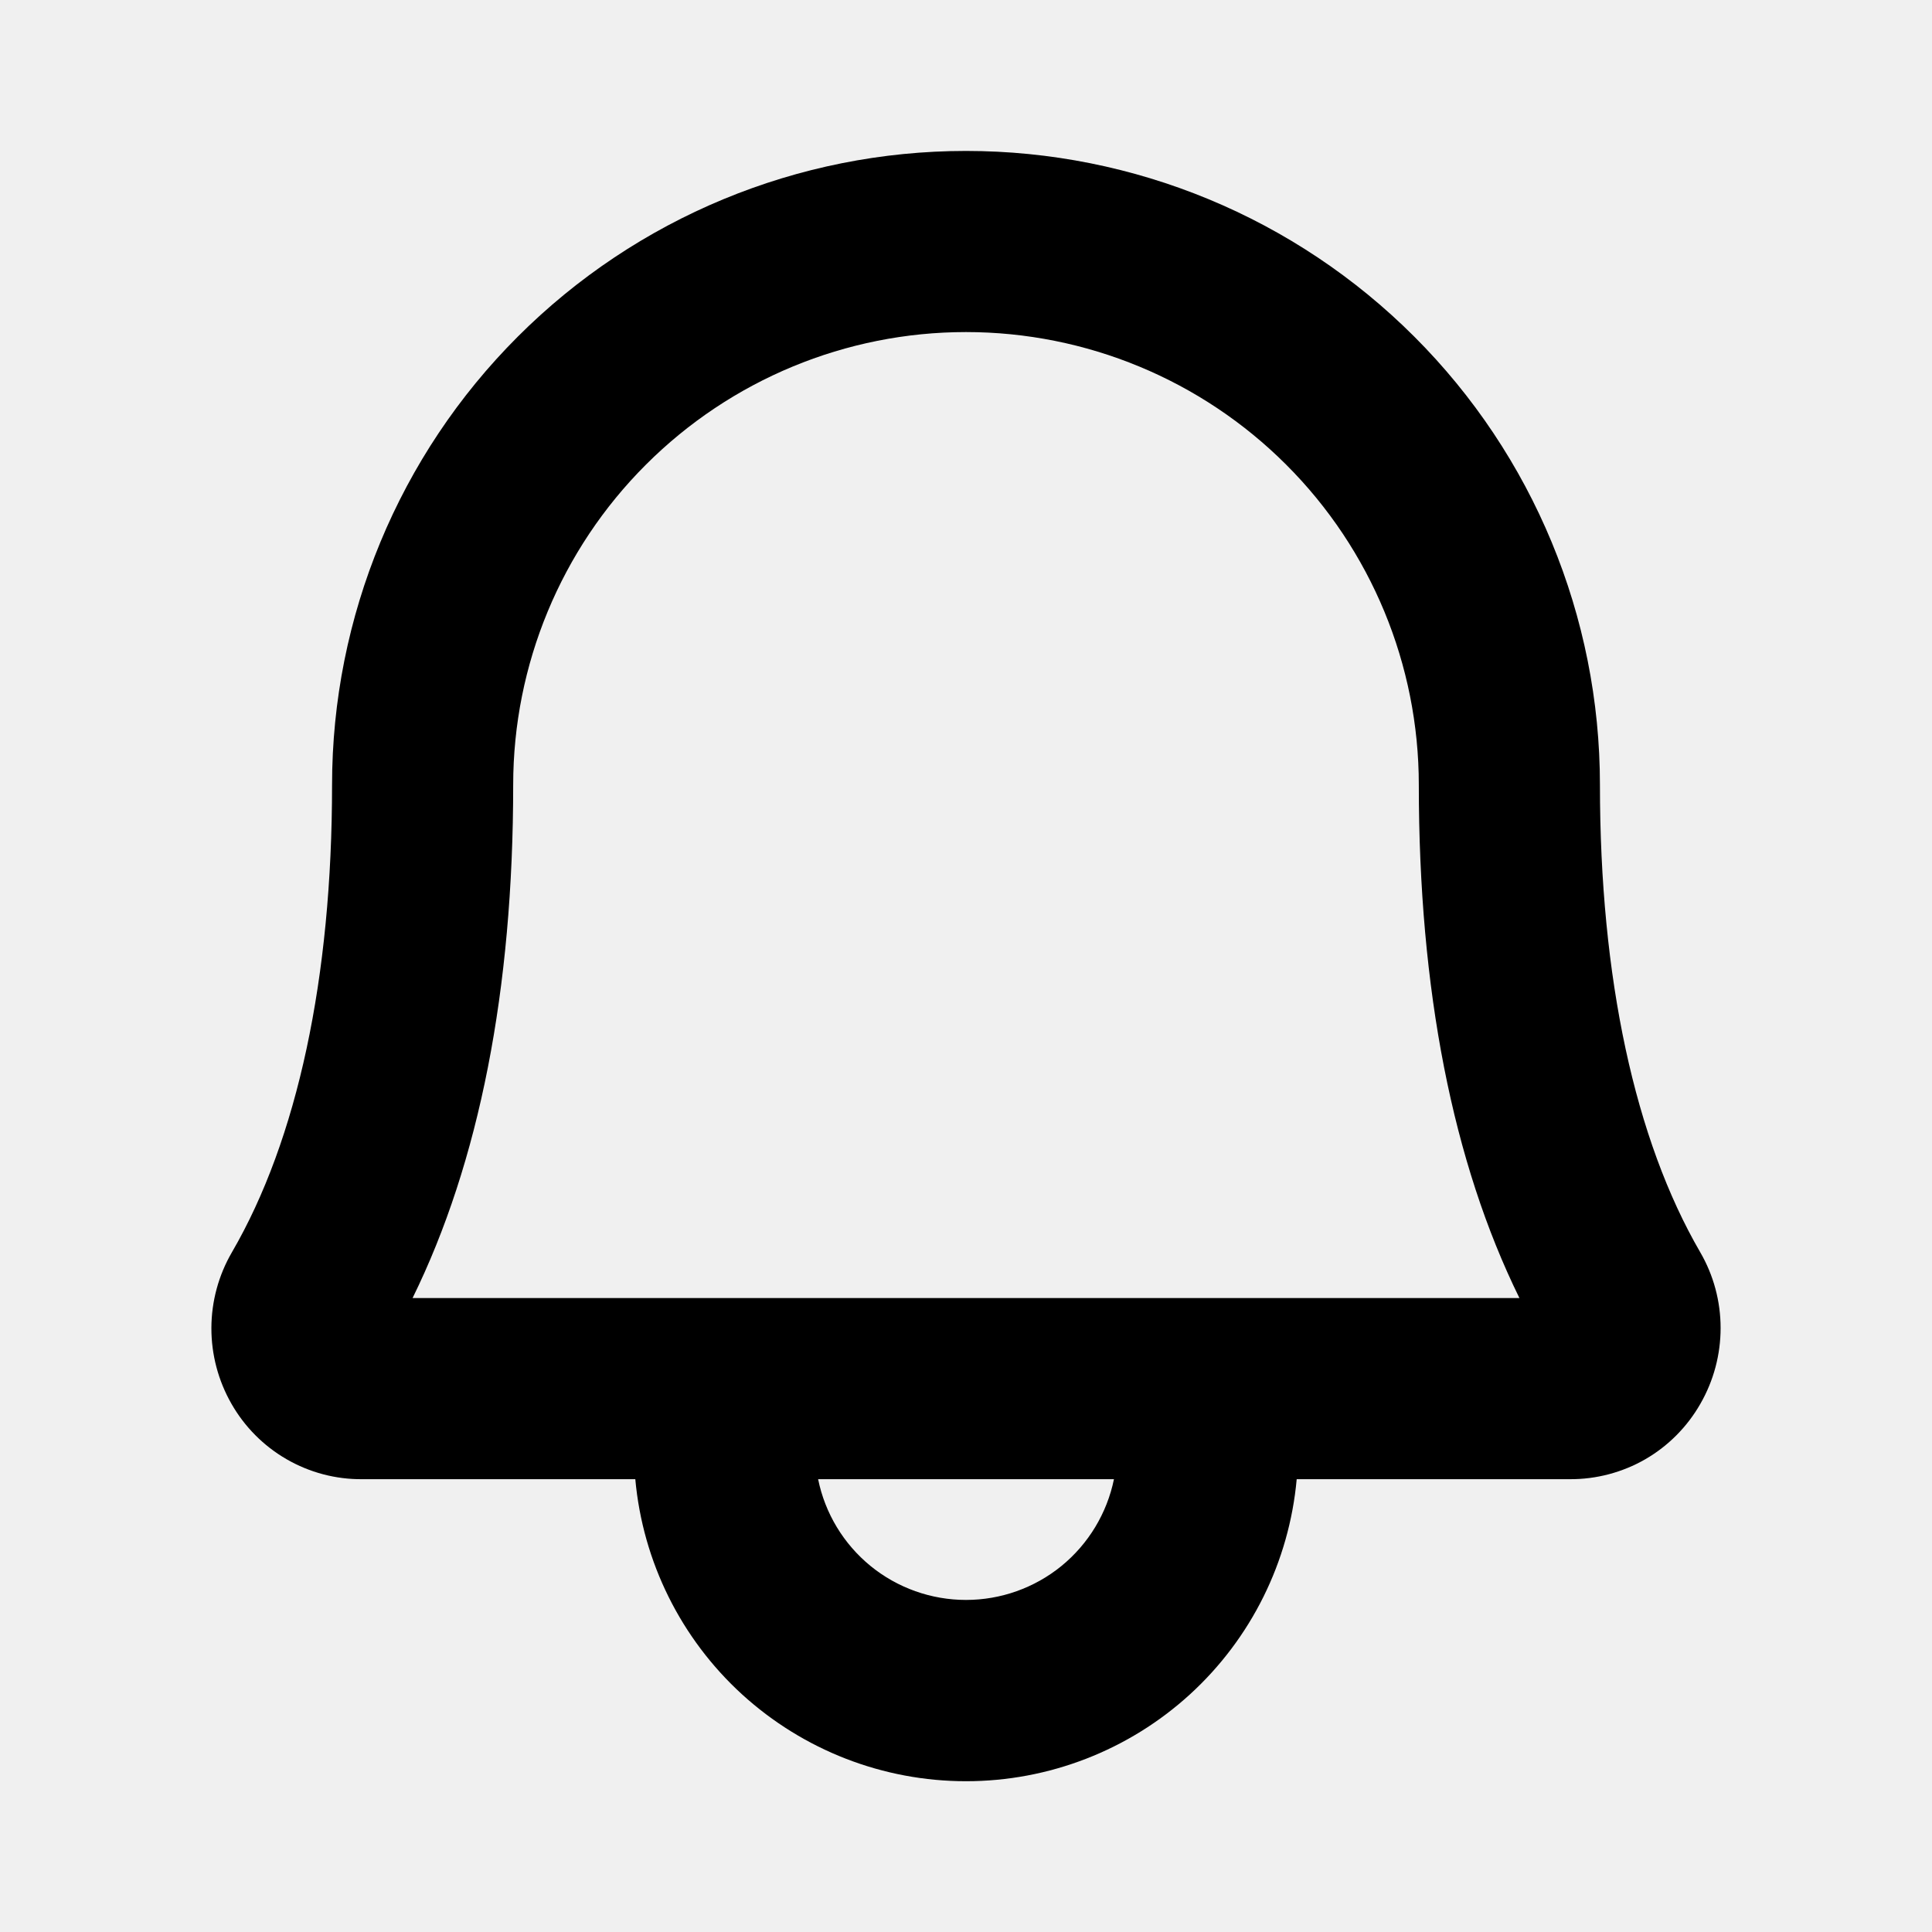
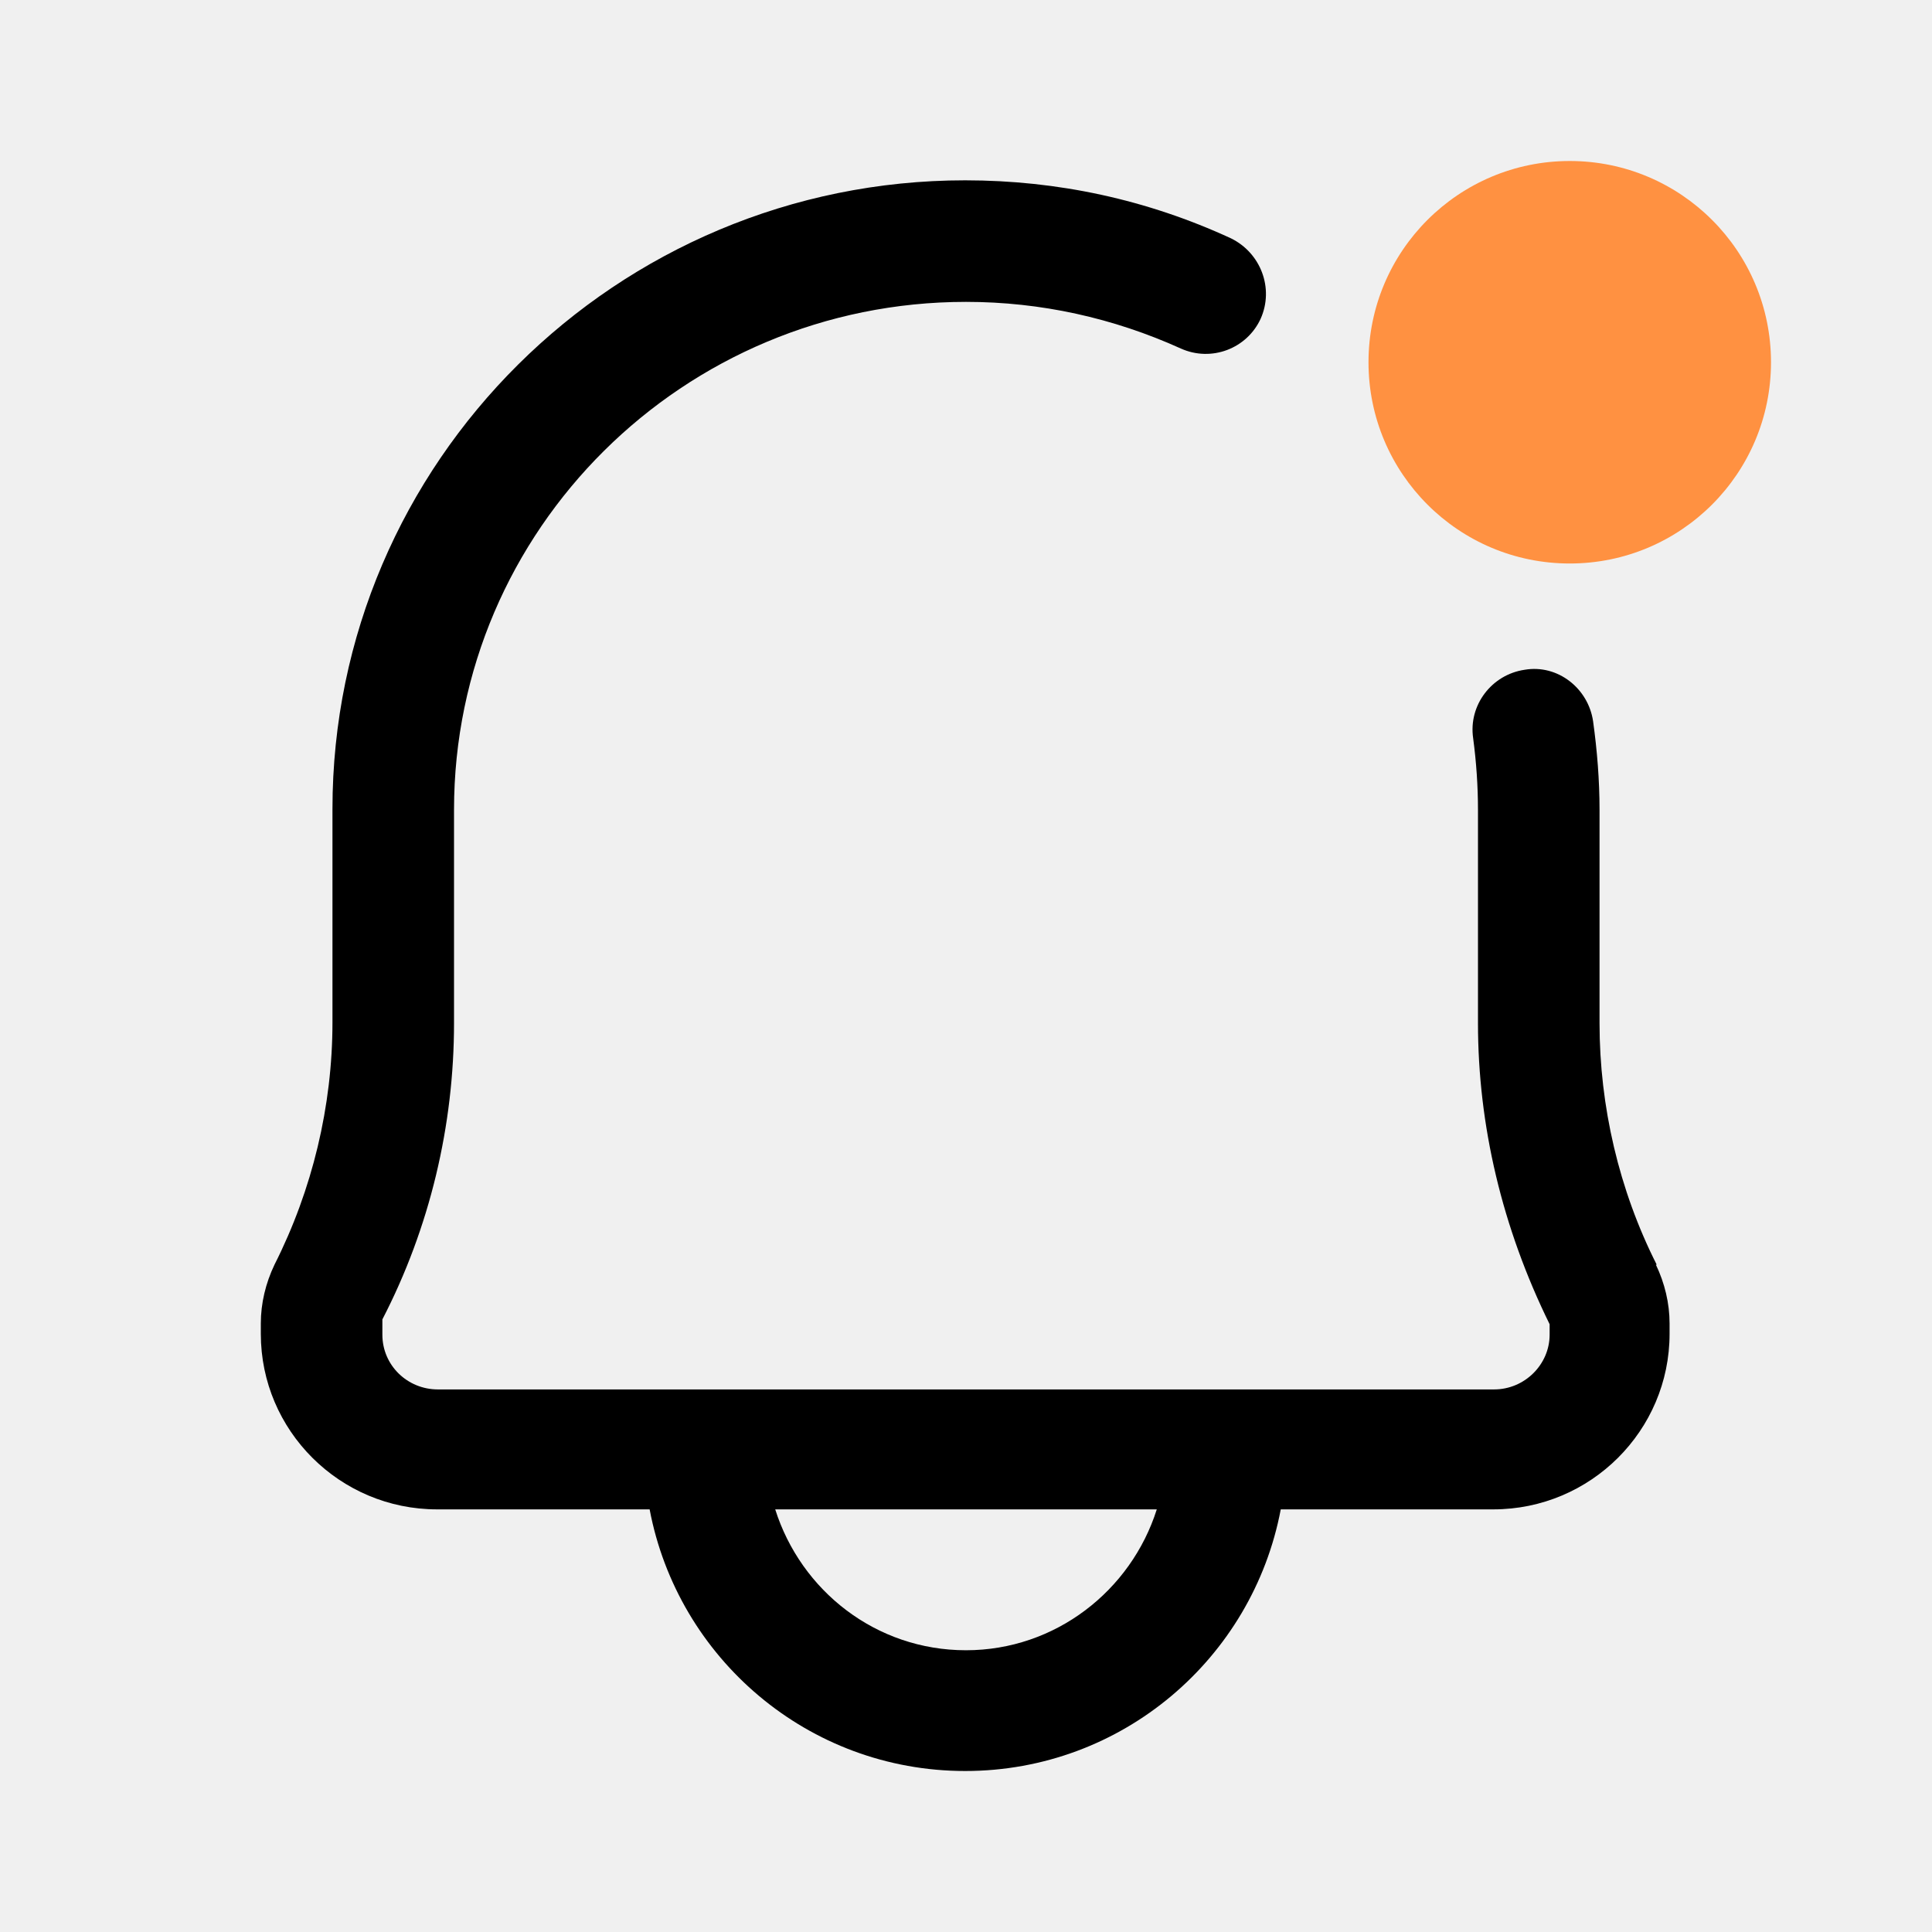
<svg xmlns="http://www.w3.org/2000/svg" width="24" height="24" viewBox="0 0 24 24" fill="none">
-   <path d="M21.121 15.556C20.308 14.156 19.875 12.147 19.875 9.75C19.875 7.661 19.046 5.658 17.569 4.182C16.092 2.705 14.089 1.875 12 1.875C9.912 1.875 7.909 2.705 6.432 4.182C4.955 5.658 4.125 7.661 4.125 9.75C4.125 12.148 3.695 14.156 2.881 15.556C2.715 15.841 2.627 16.166 2.626 16.496C2.625 16.826 2.711 17.151 2.875 17.438C3.038 17.724 3.274 17.962 3.56 18.127C3.846 18.292 4.17 18.378 4.5 18.375H7.892C7.985 19.4 8.458 20.354 9.218 21.048C9.979 21.742 10.971 22.127 12 22.127C13.03 22.127 14.022 21.742 14.782 21.048C15.542 20.354 16.015 19.4 16.108 18.375H19.5C19.83 18.377 20.154 18.291 20.439 18.127C20.724 17.962 20.96 17.724 21.123 17.438C21.288 17.151 21.374 16.827 21.374 16.497C21.374 16.166 21.287 15.842 21.121 15.556ZM12 19.875C11.568 19.875 11.149 19.726 10.814 19.453C10.479 19.179 10.249 18.799 10.163 18.375H13.838C13.751 18.799 13.521 19.179 13.186 19.453C12.851 19.726 12.432 19.875 12 19.875ZM5.125 16.125C5.954 14.438 6.375 12.294 6.375 9.75C6.375 8.258 6.968 6.827 8.023 5.773C9.078 4.718 10.508 4.125 12 4.125C13.492 4.125 14.923 4.718 15.978 5.773C17.033 6.827 17.625 8.258 17.625 9.75C17.625 12.293 18.045 14.438 18.875 16.125H5.125Z" fill="black" />
+   <g clip-path="url(#clip0_4210_20586)">
+     <path d="M20.58 15.71C20.11 14.78 19.87 13.74 19.87 12.71V10.06C19.87 9.69 19.84 9.32 19.79 8.96C19.73 8.55 19.35 8.25 18.94 8.32C18.53 8.38 18.24 8.76 18.3 9.17C18.34 9.47 18.36 9.77 18.36 10.06V12.71C18.36 13.98 18.66 15.25 19.25 16.45V16.58C19.25 16.95 18.94 17.26 18.56 17.26H5.44C5.06 17.26 4.75 16.96 4.75 16.58V16.39C5.34 15.25 5.64 13.98 5.64 12.71V10.06C5.64 6.58 8.49 3.75 12 3.75C12.93 3.75 13.83 3.95 14.67 4.33C15.05 4.5 15.49 4.33 15.66 3.96C15.83 3.58 15.66 3.14 15.29 2.96C14.25 2.48 13.14 2.24 11.99 2.24C7.66 2.24 4.13 5.74 4.13 10.05V12.7C4.13 13.74 3.88 14.78 3.41 15.71C3.3 15.94 3.24 16.19 3.24 16.44V16.57C3.24 17.77 4.22 18.75 5.43 18.75H8.07C8.42 20.6 10.04 22 11.99 22C13.94 22 15.56 20.6 15.91 18.75H18.55C19.76 18.75 20.74 17.77 20.74 16.57V16.44C20.74 16.19 20.68 15.94 20.57 15.71H20.58ZM12 20.5C10.88 20.5 9.95 19.76 9.63 18.75H14.37C14.05 19.76 13.11 20.5 12 20.5Z" fill="black" />
+     <path d="M19.5 7C20.881 7 22 5.881 22 4.5C22 3.119 20.881 2 19.5 2C18.119 2 17 3.119 17 4.5C17 5.881 18.119 7 19.5 7Z" fill="#FF9141" />
+   </g>
+   <defs>
+     <clipPath id="clip0_4210_20586">
+       <rect width="24" height="24" fill="white" />
+     </clipPath>
+   </defs>
</svg>
